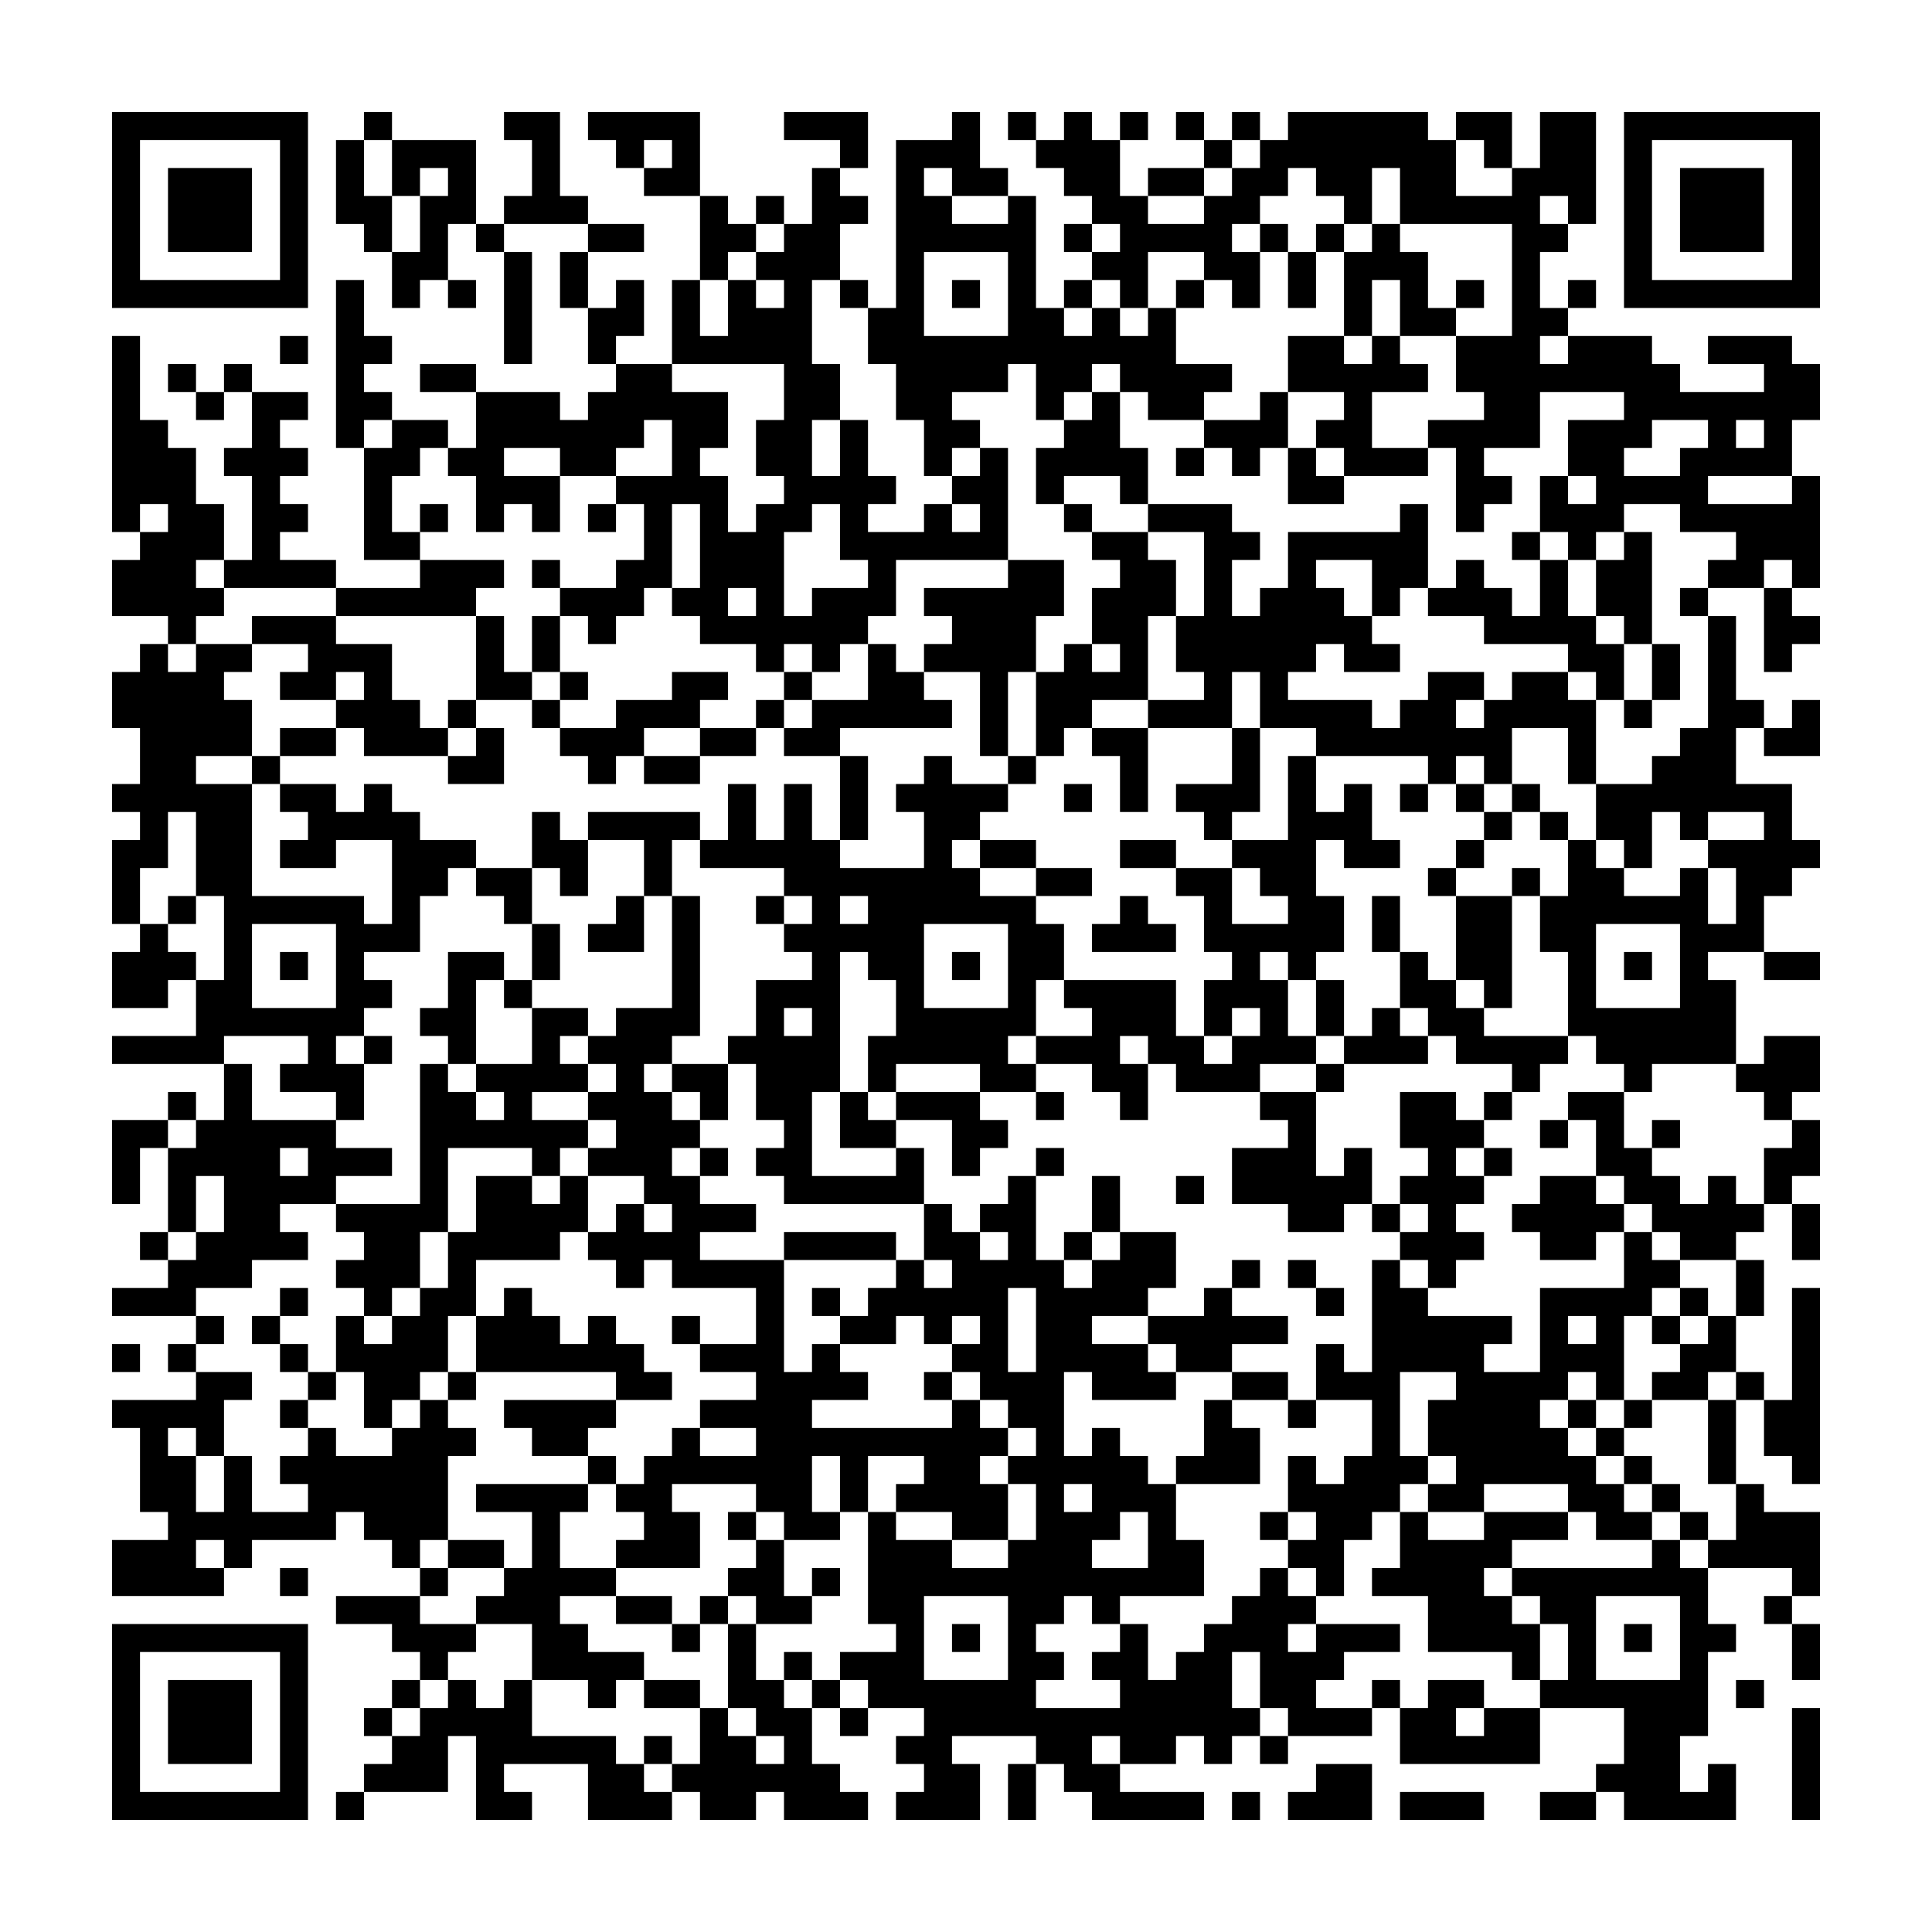
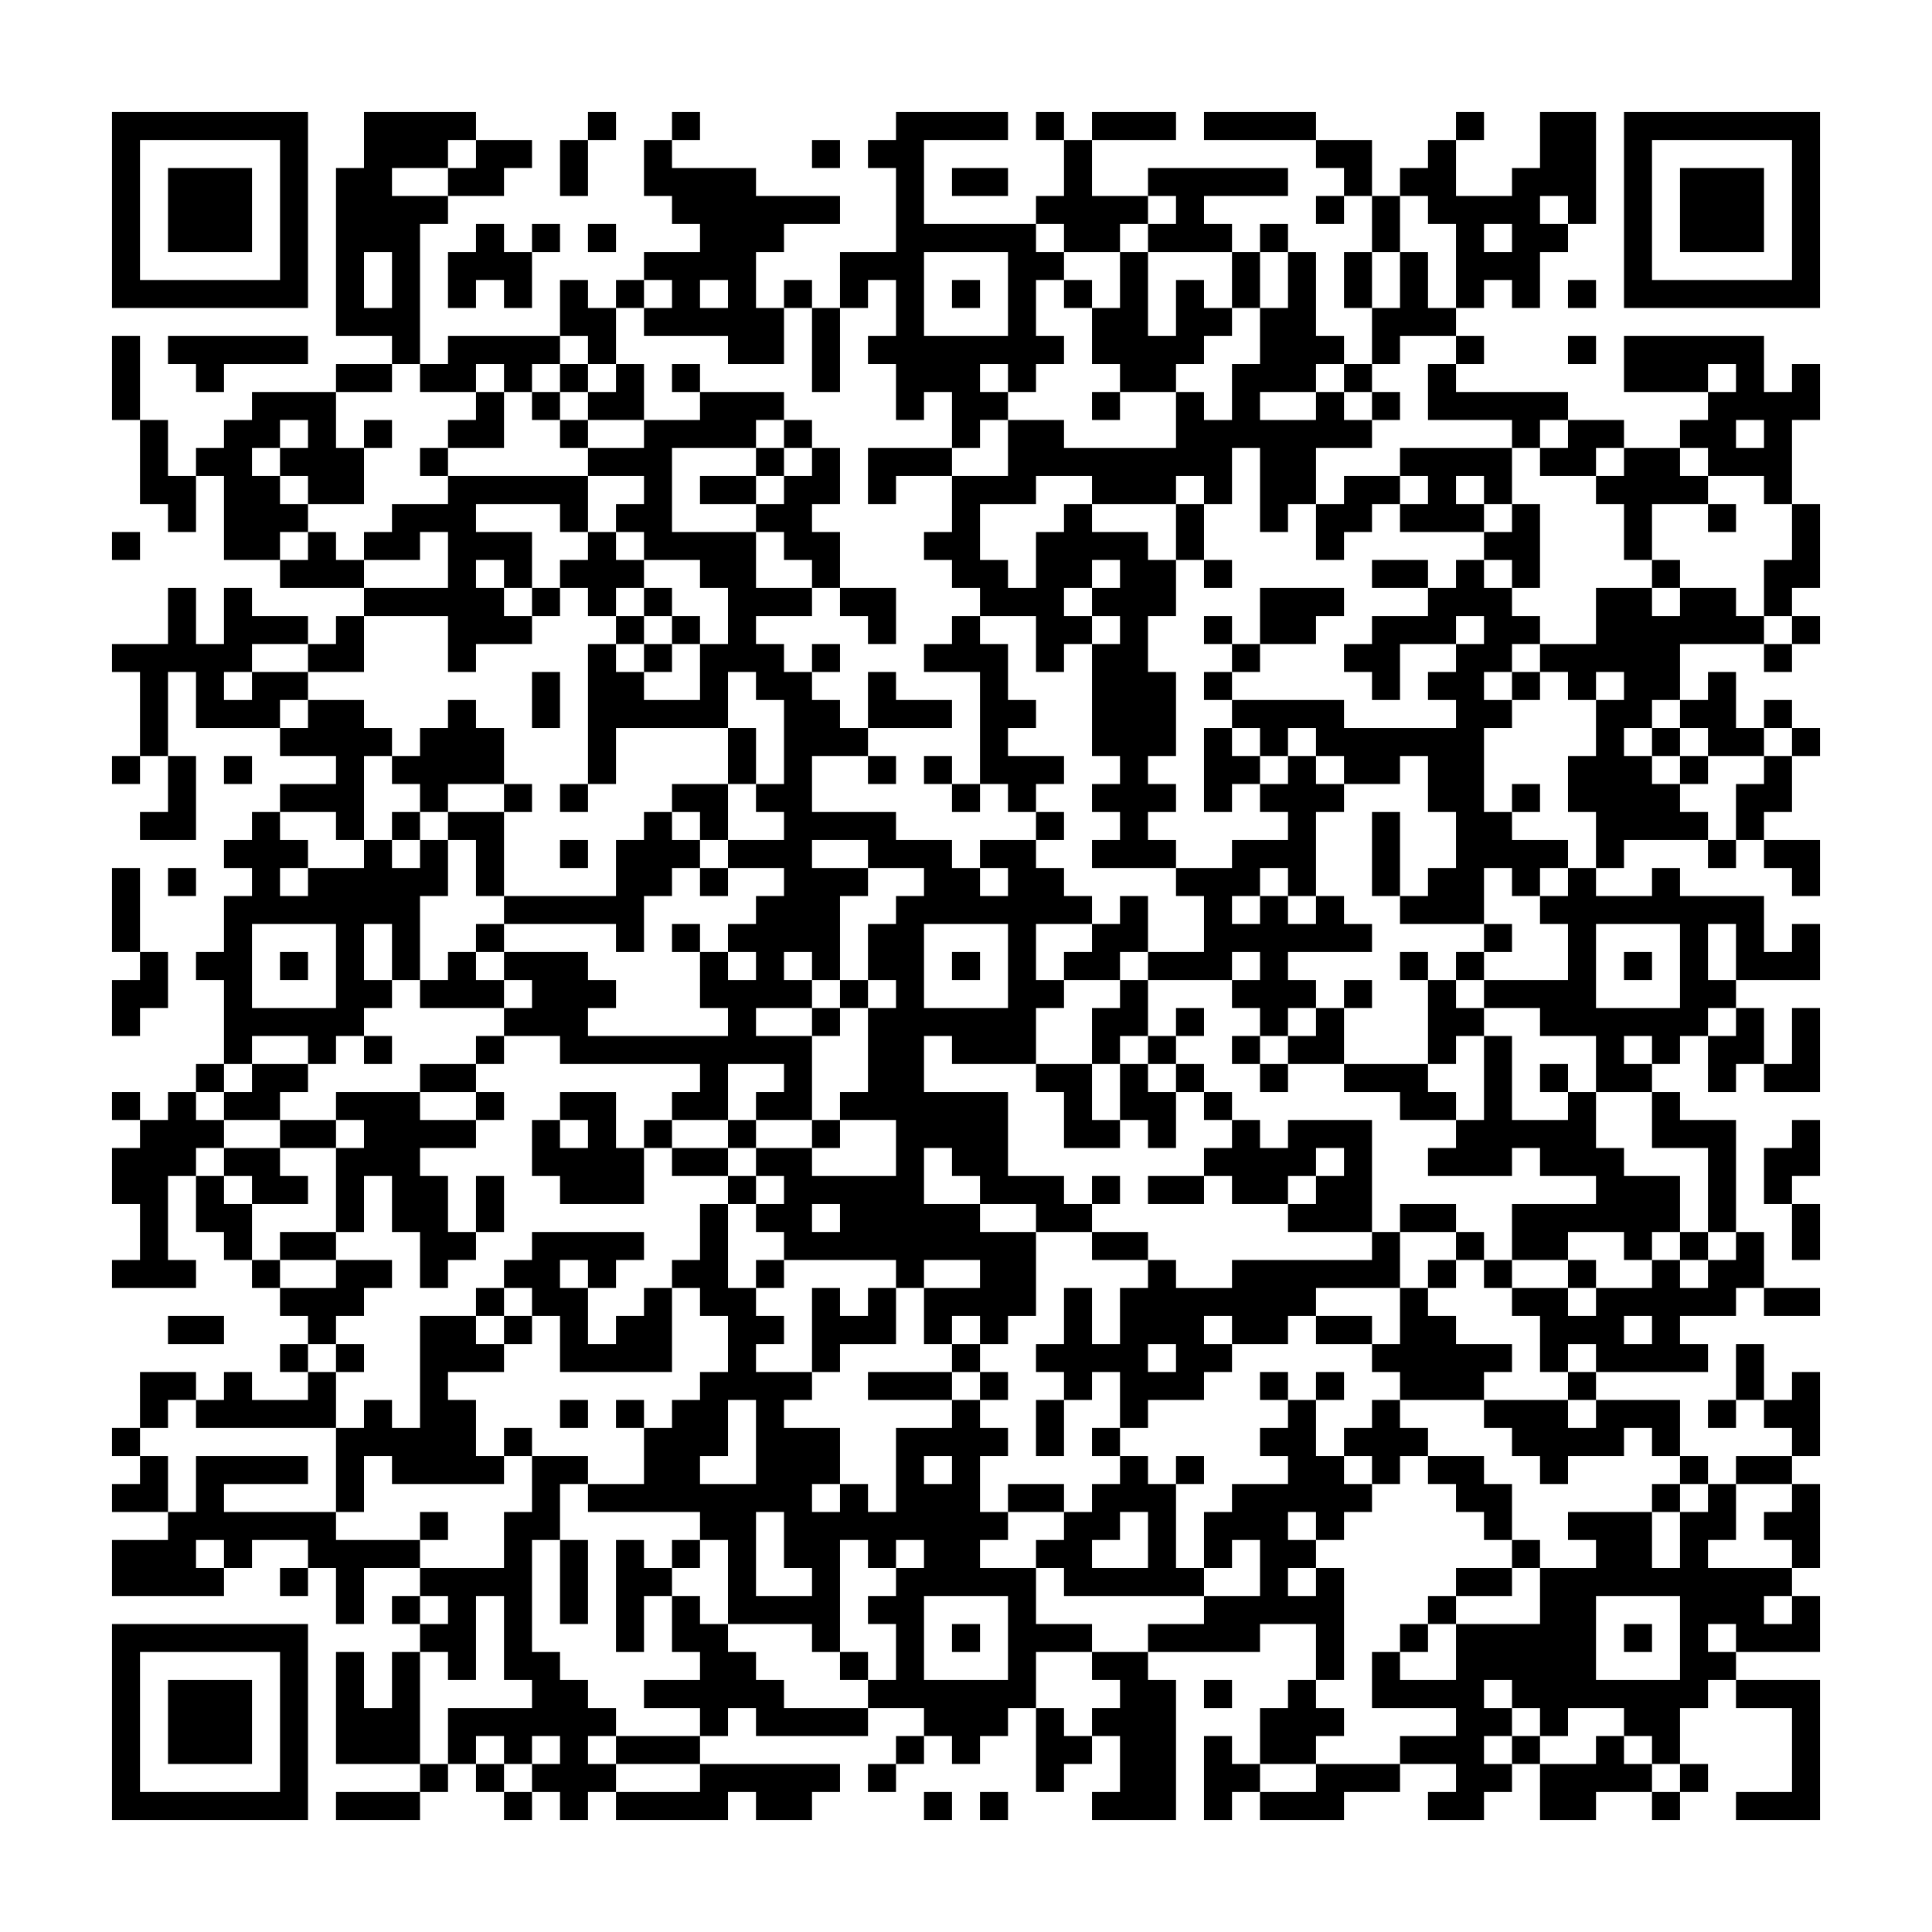
<svg xmlns="http://www.w3.org/2000/svg" viewBox="0 0 69 69">
-   <path d="M4 4h7v7h-7zM13 4h1v1h-1zM18 4h2v3h1v1h-3v-1h1v-2h-1zM21 4h4v3h-2v-1h1v-1h-1v1h-1v-1h-1zM28 4h3v2h-1v-1h-2zM34 4h1v2h1v1h-2v-1h-1v1h1v1h2v-1h1v4h1v1h1v-1h1v1h1v-1h1v2h2v1h-1v1h-2v-1h-1v-1h-1v1h-1v1h-1v-2h-1v1h-2v1h1v1h-1v1h-1v-2h-1v-2h-1v-2h1v-6h2zM36 4h1v1h-1zM38 4h1v1h1v2h1v1h2v-1h1v-1h1v-1h1v-1h5v1h1v2h2v-1h1v-2h2v4h-1v-1h-1v1h1v1h-1v2h1v1h-1v1h1v-1h3v1h1v1h3v-1h-2v-1h3v1h1v2h-1v2h-3v1h3v-1h1v4h-1v-1h-1v1h-2v-1h1v-1h-2v-1h-2v1h-1v1h-1v-1h-1v-2h1v1h1v-1h-1v-2h2v-1h-3v2h-2v1h1v1h-1v1h-1v-3h-1v-1h2v-1h-1v-2h2v-4h-4v-2h-1v2h-1v-1h-1v-1h-1v1h-1v1h-1v1h1v2h-1v-1h-1v-1h-2v2h-1v-1h-1v-1h1v-1h-1v-1h-1v-1h-1v-1h1zM40 4h1v1h-1zM42 4h1v1h-1zM44 4h1v1h-1zM52 4h2v2h-1v-1h-1zM58 4h7v7h-7zM5 5v5h5v-5zM12 5h1v2h1v2h-1v-1h-1zM14 5h3v3h-1v2h-1v1h-1v-2h1v-2h1v-1h-1v1h-1zM43 5h1v1h-1zM59 5v5h5v-5zM6 6h3v3h-3zM29 6h1v1h1v1h-1v2h-1v3h1v2h-1v2h1v-2h1v2h1v1h-1v1h2v-1h1v1h1v-1h-1v-1h1v-1h1v4h-4v2h-1v1h-1v1h-1v-1h-1v1h-1v-1h-2v-1h-1v-1h1v-3h-1v3h-1v1h-1v1h-1v-1h-1v-1h2v-1h1v-2h-1v-1h2v-2h-1v1h-1v1h-2v-1h-2v1h2v2h-1v-1h-1v1h-1v-2h-1v-1h1v-2h3v1h1v-1h1v-1h2v1h2v2h-1v1h1v2h1v-1h1v-1h-1v-2h1v-2h-4v-3h1v2h1v-2h1v1h1v-1h-1v-1h1v-1h1zM41 6h2v1h-2zM60 6h3v3h-3zM25 7h1v1h1v1h-1v1h-1zM27 7h1v1h-1zM17 8h1v1h-1zM21 8h2v1h-2zM38 8h1v1h-1zM45 8h1v1h-1zM47 8h1v1h-1zM49 8h1v1h1v2h1v1h-2v-2h-1v2h-1v-3h1zM18 9h1v4h-1zM20 9h1v2h-1zM33 9v3h3v-3zM46 9h1v2h-1zM12 10h1v2h1v1h-1v1h1v1h-1v1h-1zM16 10h1v1h-1zM22 10h1v2h-1v1h-1v-2h1zM30 10h1v1h-1zM34 10h1v1h-1zM38 10h1v1h-1zM42 10h1v1h-1zM52 10h1v1h-1zM56 10h1v1h-1zM4 12h1v3h1v1h1v2h1v2h-1v1h1v1h-1v1h-1v-1h-2v-2h1v-1h1v-1h-1v1h-1zM10 12h1v1h-1zM46 12h2v1h1v-1h1v1h1v1h-2v2h2v1h-3v-1h-1v-1h1v-1h-2zM6 13h1v1h-1zM8 13h1v1h-1zM15 13h2v1h-2zM7 14h1v1h-1zM9 14h2v1h-1v1h1v1h-1v1h1v1h-1v1h2v1h-4v-1h1v-3h-1v-1h1zM39 14h1v2h1v2h-1v-1h-2v1h-1v-2h1v-1h1zM45 14h1v2h-1v1h-1v-1h-1v-1h2zM14 15h2v1h-1v1h-1v2h1v1h-2v-4h1zM59 15v1h-1v1h2v-1h1v-1zM62 15v1h1v-1zM42 16h1v1h-1zM46 16h1v1h1v1h-2zM15 18h1v1h-1zM21 18h1v1h-1zM29 18v1h-1v3h1v-1h2v-1h-1v-2zM38 18h1v1h-1zM41 18h3v1h1v1h-1v2h1v-1h1v-2h4v-1h1v3h-1v1h-1v-2h-2v1h1v1h1v1h1v1h-2v-1h-1v1h-1v1h3v1h1v-1h1v-1h2v1h-1v1h1v-1h1v-1h2v1h1v3h-1v-2h-2v2h-1v-1h-1v1h-1v-1h-4v-1h-2v-2h-1v2h-3v-1h2v-1h-1v-2h1v-3h-2zM39 19h2v1h1v2h-1v3h-2v1h-1v1h-1v-3h1v-1h1v1h1v-1h-1v-2h1v-1h-1zM54 19h1v1h-1zM58 19h1v4h-1v-1h-1v-2h1zM15 20h3v1h-1v1h-5v-1h3zM19 20h1v1h-1zM36 20h2v2h-1v2h-1v3h-1v-3h-2v-1h1v-1h-1v-1h3zM52 20h1v1h1v1h1v-2h1v2h1v1h1v2h-1v-1h-1v-1h-3v-1h-2v-1h1zM26 21v1h1v-1zM60 21h1v1h-1zM63 21h1v1h1v1h-1v1h-1zM9 22h3v1h2v2h1v1h1v1h-3v-1h-1v-1h1v-1h-1v1h-2v-1h1v-1h-2zM17 22h1v2h1v1h-2zM19 22h1v2h-1zM61 22h1v3h1v1h-1v2h2v2h1v1h-1v1h-1v2h-2v1h1v3h-3v1h-1v-1h-1v-1h-1v-3h-1v-2h1v-2h1v1h1v1h2v-1h1v2h1v-2h-1v-1h2v-1h-2v1h-1v-1h-1v2h-1v-1h-1v-2h2v-1h1v-1h1zM5 23h1v1h1v-1h2v1h-1v1h1v2h-2v1h2v4h4v1h1v-3h-2v1h-2v-1h1v-1h-1v-1h2v1h1v-1h1v1h1v1h2v1h-1v1h-1v2h-2v1h1v1h-1v1h-1v1h1v2h-1v-1h-2v-1h1v-1h-3v1h-4v-1h3v-2h1v-3h-1v-3h-1v2h-1v2h-1v-3h1v-1h-1v-1h1v-2h-1v-2h1zM31 23h1v1h1v1h1v1h-4v1h-2v-1h1v-1h2zM59 23h1v2h-1zM20 24h1v1h-1zM24 24h2v1h-1v1h-2v1h-1v1h-1v-1h-1v-1h2v-1h2zM28 24h1v1h-1zM16 25h1v1h-1zM19 25h1v1h-1zM27 25h1v1h-1zM58 25h1v1h-1zM64 25h1v2h-2v-1h1zM10 26h2v1h-2zM17 26h1v2h-2v-1h1zM25 26h2v1h-2zM39 26h2v3h-1v-2h-1zM44 26h1v3h-1v1h-1v-1h-1v-1h2zM9 27h1v1h-1zM23 27h2v1h-2zM30 27h1v3h-1zM33 27h1v1h2v1h-1v1h-1v1h1v1h2v1h1v2h-1v2h-1v1h1v1h-2v-1h-3v1h-1v-2h1v-2h-1v-1h-1v5h-1v3h3v-1h1v2h-5v-1h-1v-1h1v-1h-1v-2h-1v-1h1v-2h2v-1h-1v-1h1v-1h-1v-1h-3v-1h1v-2h1v2h1v-2h1v2h1v1h3v-2h-1v-1h1zM36 27h1v1h-1zM46 27h1v2h1v-1h1v2h1v1h-2v-1h-1v2h1v2h-1v1h-1v-1h-1v1h1v2h1v1h-2v1h-3v-1h-1v-1h-1v1h1v2h-1v-1h-1v-1h-2v-1h2v-1h-1v-1h4v2h1v1h1v-1h1v-1h-1v1h-1v-2h1v-1h-1v-2h-1v-1h2v2h2v-1h-1v-1h-1v-1h2zM38 28h1v1h-1zM50 28h1v1h-1zM52 28h1v1h-1zM54 28h1v1h-1zM19 29h1v1h1v2h-1v-1h-1zM21 29h4v1h-1v2h-1v-2h-2zM53 29h1v1h-1zM55 29h1v1h-1zM35 30h2v1h-2zM40 30h2v1h-2zM52 30h1v1h-1zM17 31h2v2h-1v-1h-1zM37 31h2v1h-2zM51 31h1v1h-1zM54 31h1v1h-1zM6 32h1v1h-1zM22 32h1v2h-2v-1h1zM24 32h1v5h-1v1h-1v1h1v1h1v1h-1v1h1v1h2v1h-2v1h3v4h1v-1h1v1h1v1h-2v1h5v-1h1v1h1v1h-1v1h1v2h-2v-1h-2v-1h1v-1h-2v2h-1v-2h-1v2h1v1h-2v-1h-1v-1h-3v1h1v2h-3v-1h1v-1h-1v-1h1v-1h1v-1h1v1h2v-1h-2v-1h2v-1h-2v-1h2v-2h-3v-1h-1v1h-1v-1h-1v-1h1v-1h1v1h1v-1h-1v-1h-2v-1h1v-1h-1v-1h1v-1h-1v-1h1v-1h2zM27 32h1v1h-1zM30 32v1h1v-1zM40 32h1v1h1v1h-3v-1h1zM49 32h1v2h-1zM52 32h2v4h-1v-1h-1zM5 33h1v1h1v1h-1v1h-2v-2h1zM9 33v3h3v-3zM19 33h1v2h-1zM33 33v3h3v-3zM57 33v3h3v-3zM10 34h1v1h-1zM16 34h2v1h-1v3h-1v-1h-1v-1h1zM34 34h1v1h-1zM50 34h1v1h1v1h1v1h3v1h-1v1h-1v-1h-2v-1h-1v-1h-1zM58 34h1v1h-1zM63 34h2v1h-2zM18 35h1v1h-1zM47 35h1v2h-1zM19 36h2v1h-1v1h1v1h-2v1h2v1h-1v1h-1v-1h-3v3h-1v2h-1v1h-1v-1h-1v-1h1v-1h-1v-1h3v-5h1v1h1v1h1v-1h-1v-1h2zM28 36v1h1v-1zM49 36h1v1h1v1h-3v-1h1zM13 37h1v1h-1zM63 37h2v2h-1v1h-1v-1h-1v-1h1zM8 38h1v2h3v1h2v1h-2v1h-2v1h1v1h-2v1h-2v1h-3v-1h2v-1h1v-1h1v-2h-1v2h-1v-3h1v-1h1zM24 38h2v2h-1v-1h-1zM47 38h1v1h-1zM6 39h1v1h-1zM30 39h1v1h1v1h-2zM32 39h3v1h1v1h-1v1h-1v-2h-2zM37 39h1v1h-1zM45 39h2v3h1v-1h1v2h-1v1h-2v-1h-2v-2h2v-1h-1zM50 39h2v1h1v1h-1v1h1v1h-1v1h1v1h-1v1h-1v-1h-1v-1h1v-1h-1v-1h1v-1h-1zM53 39h1v1h-1zM56 39h2v2h1v1h1v1h1v-1h1v1h1v1h-1v1h-2v-1h-1v-1h-1v-1h-1v-2h-1zM4 40h2v1h-1v2h-1zM55 40h1v1h-1zM59 40h1v1h-1zM64 40h1v2h-1v1h-1v-2h1zM10 41v1h1v-1zM25 41h1v1h-1zM37 41h1v1h-1zM53 41h1v1h-1zM17 42h2v1h1v-1h1v2h-1v1h-3v2h-1v2h-1v1h-1v1h-1v-2h-1v-2h1v1h1v-1h1v-1h1v-2h1zM36 42h1v3h1v1h1v-1h1v-1h2v2h-1v1h-2v1h2v1h1v1h-3v-1h-1v3h1v-1h1v1h1v1h1v2h1v2h-3v1h-1v-1h-1v1h-1v1h1v1h-1v1h3v-1h-1v-1h1v-1h1v2h1v-1h1v-1h1v-1h1v-1h1v1h1v1h-1v1h1v-1h3v1h-2v1h-1v1h2v1h-3v-1h-1v-2h-1v2h1v1h-1v1h-1v-1h-1v1h-2v-1h-1v1h1v1h3v1h-4v-1h-1v-1h-1v-1h-3v1h1v2h-3v-1h1v-1h-1v-1h1v-1h-2v-1h-1v-1h2v-1h-1v-4h1v1h2v1h2v-1h1v-2h-1v-1h1v-1h-1v-1h-1v-1h-1v-1h1v-1h-1v1h-1v-1h-1v1h-2v-1h1v-1h1v-1h1v1h1v-1h-1v-2h1v1h1v1h1v-1h-1v-1h1zM39 42h1v2h-1zM42 42h1v1h-1zM55 42h2v1h1v1h-1v1h-2v-1h-1v-1h1zM49 43h1v1h-1zM64 43h1v2h-1zM5 44h1v1h-1zM28 44h4v1h-4zM38 44h1v1h-1zM58 44h1v1h1v1h-1v1h-1v3h-1v-1h-1v1h-1v1h1v1h1v1h1v1h1v1h-2v-1h-1v-1h-3v1h-2v-1h1v-1h-1v-2h1v-1h-2v3h1v1h-1v1h-1v1h-1v2h-1v-1h-1v-1h1v-1h-1v-2h1v1h1v-1h1v-2h-2v-2h1v1h1v-4h1v1h1v1h3v1h-1v1h2v-3h3zM44 45h1v1h-1zM46 45h1v1h-1zM62 45h1v2h-1zM10 46h1v1h-1zM18 46h1v1h1v1h1v-1h1v1h1v1h1v1h-2v-1h-5v-2h1zM29 46h1v1h-1zM36 46v3h1v-3zM43 46h1v1h2v1h-2v1h-2v-1h-1v-1h2zM47 46h1v1h-1zM60 46h1v1h-1zM64 46h1v7h-1v-1h-1v-2h1zM7 47h1v1h-1zM9 47h1v1h-1zM24 47h1v1h-1zM56 47v1h1v-1zM59 47h1v1h-1zM61 47h1v2h-1v1h-2v-1h1v-1h1zM4 48h1v1h-1zM6 48h1v1h-1zM10 48h1v1h-1zM7 49h2v1h-1v2h-1v-1h-1v1h1v2h1v-2h1v2h2v-1h-1v-1h1v-1h1v1h2v-1h1v-1h1v1h1v1h-1v3h-1v1h-1v-1h-1v-1h-1v1h-3v1h-1v-1h-1v1h1v1h-4v-2h2v-1h-1v-3h-1v-1h3zM11 49h1v1h-1zM16 49h1v1h-1zM33 49h1v1h-1zM44 49h2v1h-2zM62 49h1v1h-1zM10 50h1v1h-1zM18 50h4v1h-1v1h-2v-1h-1zM43 50h1v1h1v2h-3v-1h1zM46 50h1v1h-1zM56 50h1v1h-1zM58 50h1v1h-1zM61 50h1v3h-1zM57 51h1v1h-1zM21 52h1v1h-1zM58 52h1v1h-1zM17 53h4v1h-1v2h2v1h-2v1h1v1h2v1h-1v1h-1v-1h-2v-2h-2v-1h1v-1h1v-2h-2zM38 53v1h1v-1zM59 53h1v1h-1zM62 53h1v1h2v3h-1v-1h-3v-1h1zM26 54h1v1h-1zM40 54v1h-1v1h2v-2zM45 54h1v1h-1zM50 54h1v1h2v-1h3v1h-2v1h-1v1h1v1h1v2h-1v-1h-3v-2h-2v-1h1zM60 54h1v1h-1zM16 55h2v1h-2zM27 55h1v2h1v1h-2v-1h-1v-1h1zM59 55h1v1h1v2h1v1h-1v3h-1v2h1v-1h1v2h-4v-1h-1v-1h1v-2h-3v-1h1v-2h-1v-1h-1v-1h5zM10 56h1v1h-1zM15 56h1v1h-1zM29 56h1v1h-1zM12 57h3v1h2v1h-1v1h-1v-1h-1v-1h-2zM22 57h2v1h-2zM25 57h1v1h-1zM33 57v3h3v-3zM57 57v3h3v-3zM63 57h1v1h-1zM4 58h7v7h-7zM24 58h1v1h-1zM26 58h1v2h1v1h1v2h1v1h1v1h-3v-1h-1v1h-2v-1h-1v-1h1v-2h1v1h1v1h1v-1h-1v-1h-1zM34 58h1v1h-1zM58 58h1v1h-1zM64 58h1v2h-1zM5 59v5h5v-5zM28 59h1v1h-1zM6 60h3v3h-3zM14 60h1v1h-1zM16 60h1v1h1v-1h1v2h3v1h1v1h1v1h-3v-2h-3v1h1v1h-2v-3h-1v2h-3v-1h1v-1h1v-1h1zM23 60h2v1h-2zM29 60h1v1h-1zM49 60h1v1h-1zM51 60h2v1h-1v1h1v-1h2v2h-5v-2h1zM62 60h1v1h-1zM13 61h1v1h-1zM30 61h1v1h-1zM64 61h1v4h-1zM23 62h1v1h-1zM45 62h1v1h-1zM36 63h1v2h-1zM47 63h2v2h-3v-1h1zM12 64h1v1h-1zM44 64h1v1h-1zM50 64h3v1h-3zM55 64h2v1h-2z" />
+   <path d="M4 4h7v7h-7zM13 4h4v1h-1v1h-2v1h2v1h-1v5h-1v-1h-2v-6h1zM21 4h1v1h-1zM24 4h1v1h-1zM32 4h4v1h-3v3h4v1h1v1h-1v2h1v1h-1v1h-1v-1h-1v1h1v1h-1v1h-1v-2h-1v1h-1v-2h-1v-1h1v-2h-1v1h-1v-2h2v-3h-1v-1h1zM37 4h1v1h-1zM39 4h3v1h-3zM43 4h4v1h-4zM52 4h1v1h-1zM55 4h2v4h-1v-1h-1v1h1v1h-1v2h-1v-1h-1v1h-1v-3h-1v-1h-1v-1h1v-1h1v2h2v-1h1zM58 4h7v7h-7zM5 5v5h5v-5zM17 5h2v1h-1v1h-2v-1h1zM20 5h1v2h-1zM23 5h1v1h3v1h3v1h-2v1h-1v2h1v2h-2v-1h-3v-1h1v-1h-1v-1h2v-1h-1v-1h-1zM29 5h1v1h-1zM38 5h1v2h2v1h-1v1h-2v-1h-1v-1h1zM47 5h2v2h-1v-1h-1zM59 5v5h5v-5zM6 6h3v3h-3zM34 6h2v1h-2zM41 6h5v1h-3v1h1v1h-3v-1h1v-1h-1zM60 6h3v3h-3zM47 7h1v1h-1zM49 7h1v2h-1zM17 8h1v1h1v2h-1v-1h-1v1h-1v-2h1zM19 8h1v1h-1zM21 8h1v1h-1zM45 8h1v1h-1zM53 8v1h1v-1zM13 9v2h1v-2zM33 9v3h3v-3zM40 9h1v3h1v-2h1v1h1v1h-1v1h-1v1h-2v-1h-1v-2h1zM44 9h1v2h-1zM46 9h1v3h1v1h-1v1h-2v1h2v-1h1v1h1v1h-2v2h-1v1h-1v-3h-1v2h-1v-1h-1v1h-3v-1h-2v1h-2v2h1v1h1v-2h1v-1h1v1h2v1h1v2h-1v2h1v3h-1v1h1v1h-1v1h1v1h-3v-1h1v-1h-1v-1h1v-1h-1v-4h1v-1h-1v-1h1v-1h-1v1h-1v1h1v1h-1v1h-1v-2h-2v-1h-1v-1h-1v-1h1v-2h2v-2h2v1h4v-2h1v1h1v-2h1v-2h1zM48 9h1v2h-1zM50 9h1v2h1v1h-2v1h-1v-2h1zM20 10h1v1h1v2h-1v-1h-1zM22 10h1v1h-1zM25 10v1h1v-1zM28 10h1v1h-1zM34 10h1v1h-1zM38 10h1v1h-1zM56 10h1v1h-1zM29 11h1v3h-1zM4 12h1v3h-1zM6 12h5v1h-3v1h-1v-1h-1zM16 12h4v1h-1v1h-1v-1h-1v1h-2v-1h1zM52 12h1v1h-1zM56 12h1v1h-1zM58 12h5v2h1v-1h1v2h-1v3h-1v-1h-2v-1h-1v-1h1v-1h1v-1h-1v1h-3zM12 13h2v1h-2zM20 13h1v1h-1zM22 13h1v2h-2v-1h1zM24 13h1v1h-1zM48 13h1v1h-1zM51 13h1v1h4v1h-1v1h-1v-1h-3zM9 14h3v2h1v2h-2v-1h-1v-1h1v-1h-1v1h-1v1h1v1h1v1h-1v1h-2v-3h-1v-1h1v-1h1zM17 14h1v2h-2v-1h1zM19 14h1v1h-1zM25 14h3v1h-1v1h-3v3h3v2h2v1h-2v1h1v1h1v1h1v1h1v1h-2v2h3v1h2v1h1v1h1v-1h-1v-1h2v1h1v1h1v1h-2v2h1v1h-1v2h-3v-1h-1v2h3v3h2v1h1v1h-2v-1h-2v-1h-1v-1h-1v2h2v1h2v3h-1v1h-1v-1h-1v1h-1v-2h2v-1h-2v1h-1v-1h-4v-1h-1v-1h1v-1h-1v-1h2v1h3v-2h-2v-1h1v-3h1v-1h-1v-2h1v-1h1v-1h-2v-1h-2v1h2v1h-1v3h-1v-1h-1v1h1v1h-2v1h2v3h-2v-1h1v-1h-2v2h-2v-1h1v-1h-5v-1h-2v-1h1v-1h-1v-1h3v1h1v1h-1v1h5v-1h-1v-2h1v1h1v-1h-1v-1h1v-1h1v-1h-2v-1h2v-1h-1v-1h1v-3h-1v-1h-1v2h-4v2h-1v-5h1v1h1v1h2v-2h1v-2h-1v-1h-2v-1h-1v-1h1v-1h-2v-1h2v-1h2zM39 14h1v1h-1zM49 14h1v1h-1zM5 15h1v2h1v2h-1v-1h-1zM13 15h1v1h-1zM20 15h1v1h-1zM28 15h1v1h-1zM56 15h2v1h-1v1h-2v-1h1zM62 15v1h1v-1zM15 16h1v1h-1zM27 16h1v1h-1zM29 16h1v2h-1v1h1v2h-1v-1h-1v-1h-1v-1h1v-1h1zM31 16h3v1h-2v1h-1zM50 16h4v2h-1v-1h-1v1h1v1h-3v-1h1v-1h-1zM58 16h2v1h1v1h-2v2h-1v-2h-1v-1h1zM16 17h5v2h-1v-1h-3v1h2v2h-1v-1h-1v1h1v1h1v1h-2v1h-1v-2h-3v-1h3v-2h-1v1h-2v-1h1v-1h2zM25 17h2v1h-2zM48 17h2v1h-1v1h-1v1h-1v-2h1zM42 18h1v2h-1zM54 18h1v3h-1v-1h-1v-1h1zM61 18h1v1h-1zM64 18h1v3h-1v1h-1v-2h1zM4 19h1v1h-1zM11 19h1v1h1v1h-3v-1h1zM21 19h1v1h1v1h-1v1h-1v-1h-1v-1h1zM43 20h1v1h-1zM49 20h2v1h-2zM52 20h1v1h1v1h1v1h-1v1h-1v1h1v1h-1v3h1v1h2v1h-1v1h-1v-1h-1v2h-3v-1h1v-1h1v-2h-1v-2h-1v1h-2v-1h-1v-1h-1v1h-1v-1h-1v-1h4v1h4v-1h-1v-1h1v-1h1v-1h-1v1h-2v2h-1v-1h-1v-1h1v-1h2v-1h1zM59 20h1v1h-1zM6 21h1v2h1v-2h1v1h2v1h-2v1h-1v1h1v-1h2v1h-1v1h-3v-2h-1v3h-1v-3h-1v-1h2zM19 21h1v1h-1zM23 21h1v1h-1zM30 21h2v2h-1v-1h-1zM45 21h3v1h-1v1h-2zM57 21h2v1h1v-1h2v1h1v1h-3v2h-1v1h-1v1h1v1h1v1h1v1h-3v1h-1v-2h-1v-2h1v-2h1v-1h-1v1h-1v-1h-1v-1h2zM12 22h1v2h-2v-1h1zM22 22h1v1h-1zM24 22h1v1h-1zM34 22h1v1h1v2h1v1h-1v1h2v1h-1v1h-1v-1h-1v-4h-2v-1h1zM43 22h1v1h-1zM64 22h1v1h-1zM23 23h1v1h-1zM29 23h1v1h-1zM44 23h1v1h-1zM63 23h1v1h-1zM19 24h1v2h-1zM31 24h1v1h2v1h-3zM43 24h1v1h-1zM54 24h1v1h-1zM61 24h1v2h1v1h-2v-1h-1v-1h1zM11 25h2v1h1v1h-1v3h-1v-1h-2v-1h2v-1h-2v-1h1zM16 25h1v1h1v2h-2v1h-1v-1h-1v-1h1v-1h1zM63 25h1v1h-1zM26 26h1v2h-1zM43 26h1v1h1v1h-1v1h-1zM59 26h1v1h-1zM64 26h1v1h-1zM4 27h1v1h-1zM6 27h1v3h-2v-1h1zM8 27h1v1h-1zM31 27h1v1h-1zM33 27h1v1h-1zM46 27h1v1h1v1h-1v3h-1v-1h-1v1h-1v1h1v-1h1v1h1v-1h1v1h1v1h-3v1h1v1h-1v1h-1v-1h-1v-1h1v-1h-1v1h-3v-1h2v-2h-1v-1h2v-1h2v-1h-1v-1h1zM60 27h1v1h-1zM63 27h1v2h-1v1h-1v-2h1zM18 28h1v1h-1zM20 28h1v1h-1zM24 28h2v2h-1v-1h-1zM34 28h1v1h-1zM54 28h1v1h-1zM9 29h1v1h1v1h-1v1h1v-1h2v-1h1v1h1v-1h1v2h-1v3h-1v-2h-1v2h1v1h-1v1h-1v1h-1v-1h-2v1h-1v-3h-1v-1h1v-2h1v-1h-1v-1h1zM14 29h1v1h-1zM16 29h2v3h-1v-2h-1zM23 29h1v1h1v1h-1v1h-1v2h-1v-1h-4v-1h4v-2h1zM37 29h1v1h-1zM49 29h1v3h-1zM20 30h1v1h-1zM61 30h1v1h-1zM63 30h2v2h-1v-1h-1zM4 31h1v3h-1zM6 31h1v1h-1zM25 31h1v1h-1zM56 31h1v1h2v-1h1v1h3v2h1v-1h1v2h-3v-2h-1v2h1v1h-1v1h-1v1h-1v-1h-1v1h1v1h-2v-2h-2v-1h-2v-1h3v-2h-1v-1h1zM40 32h1v2h-1v1h-2v-1h1v-1h1zM9 33v3h3v-3zM17 33h1v1h-1zM24 33h1v1h-1zM33 33v3h3v-3zM53 33h1v1h-1zM57 33v3h3v-3zM5 34h1v2h-1v1h-1v-2h1zM10 34h1v1h-1zM16 34h1v1h1v1h-3v-1h1zM34 34h1v1h-1zM50 34h1v1h-1zM52 34h1v1h-1zM58 34h1v1h-1zM30 35h1v1h-1zM40 35h1v2h-1v1h-1v-2h1zM48 35h1v1h-1zM51 35h1v1h1v1h-1v1h-1zM29 36h1v1h-1zM42 36h1v1h-1zM47 36h1v2h-2v-1h1zM62 36h1v2h-1v1h-1v-2h1zM64 36h1v3h-2v-1h1zM13 37h1v1h-1zM17 37h1v1h-1zM41 37h1v1h-1zM44 37h1v1h-1zM53 37h1v3h2v-1h1v2h1v1h2v2h-1v1h-1v-1h-2v1h-2v-2h3v-1h-2v-1h-1v1h-3v-1h1v-1h1zM7 38h1v1h-1zM9 38h2v1h-1v1h-2v-1h1zM15 38h2v1h-2zM37 38h2v2h1v1h-2v-2h-1zM40 38h1v1h1v2h-1v-1h-1zM42 38h1v1h-1zM45 38h1v1h-1zM48 38h3v1h1v1h-2v-1h-2zM55 38h1v1h-1zM4 39h1v1h-1zM6 39h1v1h1v1h-1v1h-1v3h1v1h-3v-1h1v-2h-1v-2h1v-1h1zM12 39h3v1h2v1h-2v1h1v2h1v1h-1v1h-1v-2h-1v-2h-1v2h-1v-3h1v-1h-1zM17 39h1v1h-1zM20 39h2v2h1v2h-3v-1h-1v-2h1v1h1v-1h-1zM43 39h1v1h-1zM59 39h1v1h2v4h-1v-3h-2zM10 40h2v1h-2zM23 40h1v1h-1zM26 40h1v1h-1zM29 40h1v1h-1zM44 40h1v1h1v-1h3v4h-3v-1h1v-1h1v-1h-1v1h-1v1h-2v-1h-1v-1h1zM64 40h1v2h-1v1h-1v-2h1zM8 41h2v1h1v1h-2v-1h-1zM24 41h2v1h-2zM7 42h1v1h1v2h-1v-1h-1zM17 42h1v2h-1zM26 42h1v1h-1zM39 42h1v1h-1zM41 42h2v1h-2zM25 43h1v3h1v1h1v1h-1v1h2v1h-1v1h2v2h-1v1h1v-1h1v1h1v-3h2v-1h1v1h1v1h-1v2h1v1h-1v1h2v2h2v1h-2v2h-1v1h-1v1h-1v-1h-1v-1h-2v-1h1v-2h-1v-1h1v-1h1v-1h-1v1h-1v-1h-1v4h-1v-1h-3v-3h-1v-1h-4v-1h2v-2h1v-1h1v-1h1v-2h-1v-1h-1v-1h1zM29 43v1h1v-1zM50 43h2v1h-2zM64 43h1v2h-1zM10 44h2v1h-2zM19 44h4v1h-1v1h-1v-1h-1v1h1v2h1v-1h1v-1h1v3h-4v-2h-1v-1h-1v-1h1zM39 44h2v1h-2zM49 44h1v2h-3v1h-1v1h-2v-1h-1v1h1v1h-1v1h-2v1h-1v-2h-1v1h-1v-1h-1v-1h1v-2h1v2h1v-2h1v-1h1v1h2v-1h5zM52 44h1v1h-1zM60 44h1v1h-1zM62 44h1v2h-1v1h-2v1h1v1h-4v-1h-1v1h-1v-2h-1v-1h2v1h1v-1h2v-1h1v1h1v-1h1zM9 45h1v1h-1zM12 45h2v1h-1v1h-1v1h-1v-1h-1v-1h2zM27 45h1v1h-1zM51 45h1v1h-1zM53 45h1v1h-1zM56 45h1v1h-1zM17 46h1v1h-1zM29 46h1v1h1v-1h1v2h-2v1h-1zM50 46h1v1h1v1h2v1h-1v1h-3v-1h-1v-1h1zM63 46h2v1h-2zM6 47h2v1h-2zM15 47h2v1h1v1h-2v1h1v2h1v1h-4v-1h-1v2h-1v-3h1v-1h1v1h1zM18 47h1v1h-1zM47 47h2v1h-2zM58 47v1h1v-1zM10 48h1v1h-1zM12 48h1v1h-1zM34 48h1v1h-1zM41 48v1h1v-1zM62 48h1v2h-1zM5 49h2v1h-1v1h-1zM8 49h1v1h2v-1h1v2h-5v-1h1zM31 49h3v1h-3zM35 49h1v1h-1zM45 49h1v1h-1zM47 49h1v1h-1zM56 49h1v1h-1zM64 49h1v3h-1v-1h-1v-1h1zM20 50h1v1h-1zM22 50h1v1h-1zM26 50v2h-1v1h2v-3zM37 50h1v2h-1zM46 50h1v2h1v1h1v1h-1v1h-1v-1h-1v1h1v1h-1v1h1v-1h1v4h-1v-2h-2v1h-4v-1h2v-1h2v-2h-1v1h-1v-2h1v-1h2v-1h-1v-1h1zM49 50h1v1h1v1h-1v1h-1v-1h-1v-1h1zM53 50h3v1h1v-1h3v2h-1v-1h-1v1h-2v1h-1v-1h-1v-1h-1zM61 50h1v1h-1zM4 51h1v1h-1zM18 51h1v1h-1zM39 51h1v1h-1zM5 52h1v2h-2v-1h1zM7 52h4v1h-3v1h4v1h3v1h-2v2h-1v-2h-1v-1h-2v1h-1v-1h-1v1h1v1h-4v-2h2v-1h1zM19 52h2v1h-1v2h-1v4h1v1h1v1h1v1h-1v1h1v1h-1v1h-1v-1h-1v-1h1v-1h-1v1h-1v-1h-1v1h-1v-2h3v-1h-1v-3h-1v3h-1v-1h-1v-1h1v-1h-1v-1h3v-2h1zM33 52v1h1v-1zM40 52h1v1h1v3h1v1h-5v-1h-1v-1h1v-1h1v-1h1zM42 52h1v1h-1zM51 52h2v1h1v2h-1v-1h-1v-1h-1zM60 52h1v1h-1zM62 52h2v1h-2zM36 53h2v1h-2zM59 53h1v1h-1zM61 53h1v2h-1v1h3v1h-1v1h1v-1h1v2h-3v-1h-1v1h1v1h-1v1h-1v2h-1v-1h-1v-1h-2v1h-1v-1h-1v-1h-1v1h1v1h-1v1h1v1h-1v1h-2v-1h1v-1h-2v-1h2v-1h-3v-2h1v1h2v-2h3v-2h2v-1h-1v-1h3v2h1v-2h1zM64 53h1v3h-1v-1h-1v-1h1zM15 54h1v1h-1zM27 54v3h2v-1h-1v-2zM40 54v1h-1v1h2v-2zM20 55h1v3h-1zM22 55h1v1h1v1h-1v2h-1zM24 55h1v1h-1zM54 55h1v1h-1zM10 56h1v1h-1zM52 56h2v1h-2zM14 57h1v1h-1zM24 57h1v1h1v1h1v1h1v1h3v1h-4v-1h-1v1h-1v-1h-2v-1h2v-1h-1zM33 57v3h3v-3zM51 57h1v1h-1zM57 57v3h3v-3zM4 58h7v7h-7zM34 58h1v1h-1zM50 58h1v1h-1zM58 58h1v1h-1zM5 59v5h5v-5zM12 59h1v2h1v-2h1v4h-3zM30 59h1v1h-1zM39 59h2v1h1v5h-3v-1h1v-2h-1v-1h1v-1h-1zM6 60h3v3h-3zM43 60h1v1h-1zM46 60h1v1h1v1h-1v1h-2v-2h1zM62 60h3v5h-3v-1h2v-3h-2zM37 61h1v1h1v1h-1v1h-1zM22 62h3v1h-3zM32 62h1v1h-1zM43 62h1v1h1v1h-1v1h-1zM54 62h1v1h-1zM57 62h1v1h1v1h-2v1h-2v-2h2zM15 63h1v1h-1zM17 63h1v1h-1zM25 63h5v1h-1v1h-2v-1h-1v1h-4v-1h3zM31 63h1v1h-1zM47 63h3v1h-2v1h-3v-1h2zM60 63h1v1h-1zM12 64h3v1h-3zM18 64h1v1h-1zM33 64h1v1h-1zM35 64h1v1h-1zM59 64h1v1h-1z" />
</svg>
